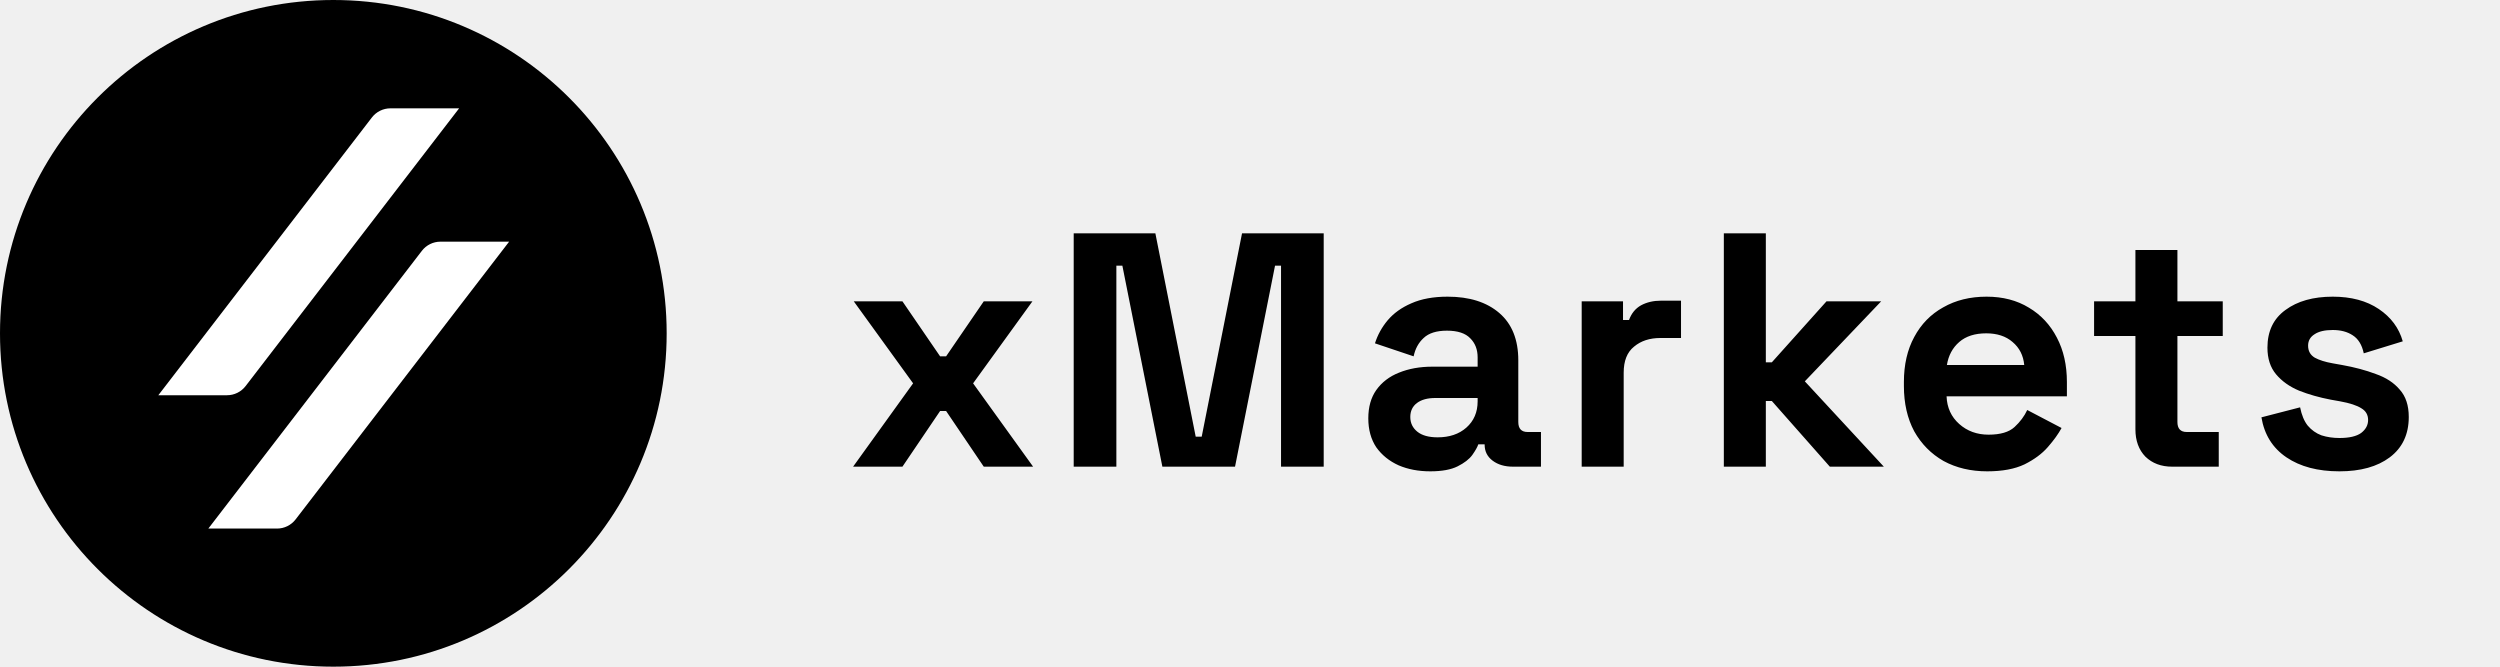
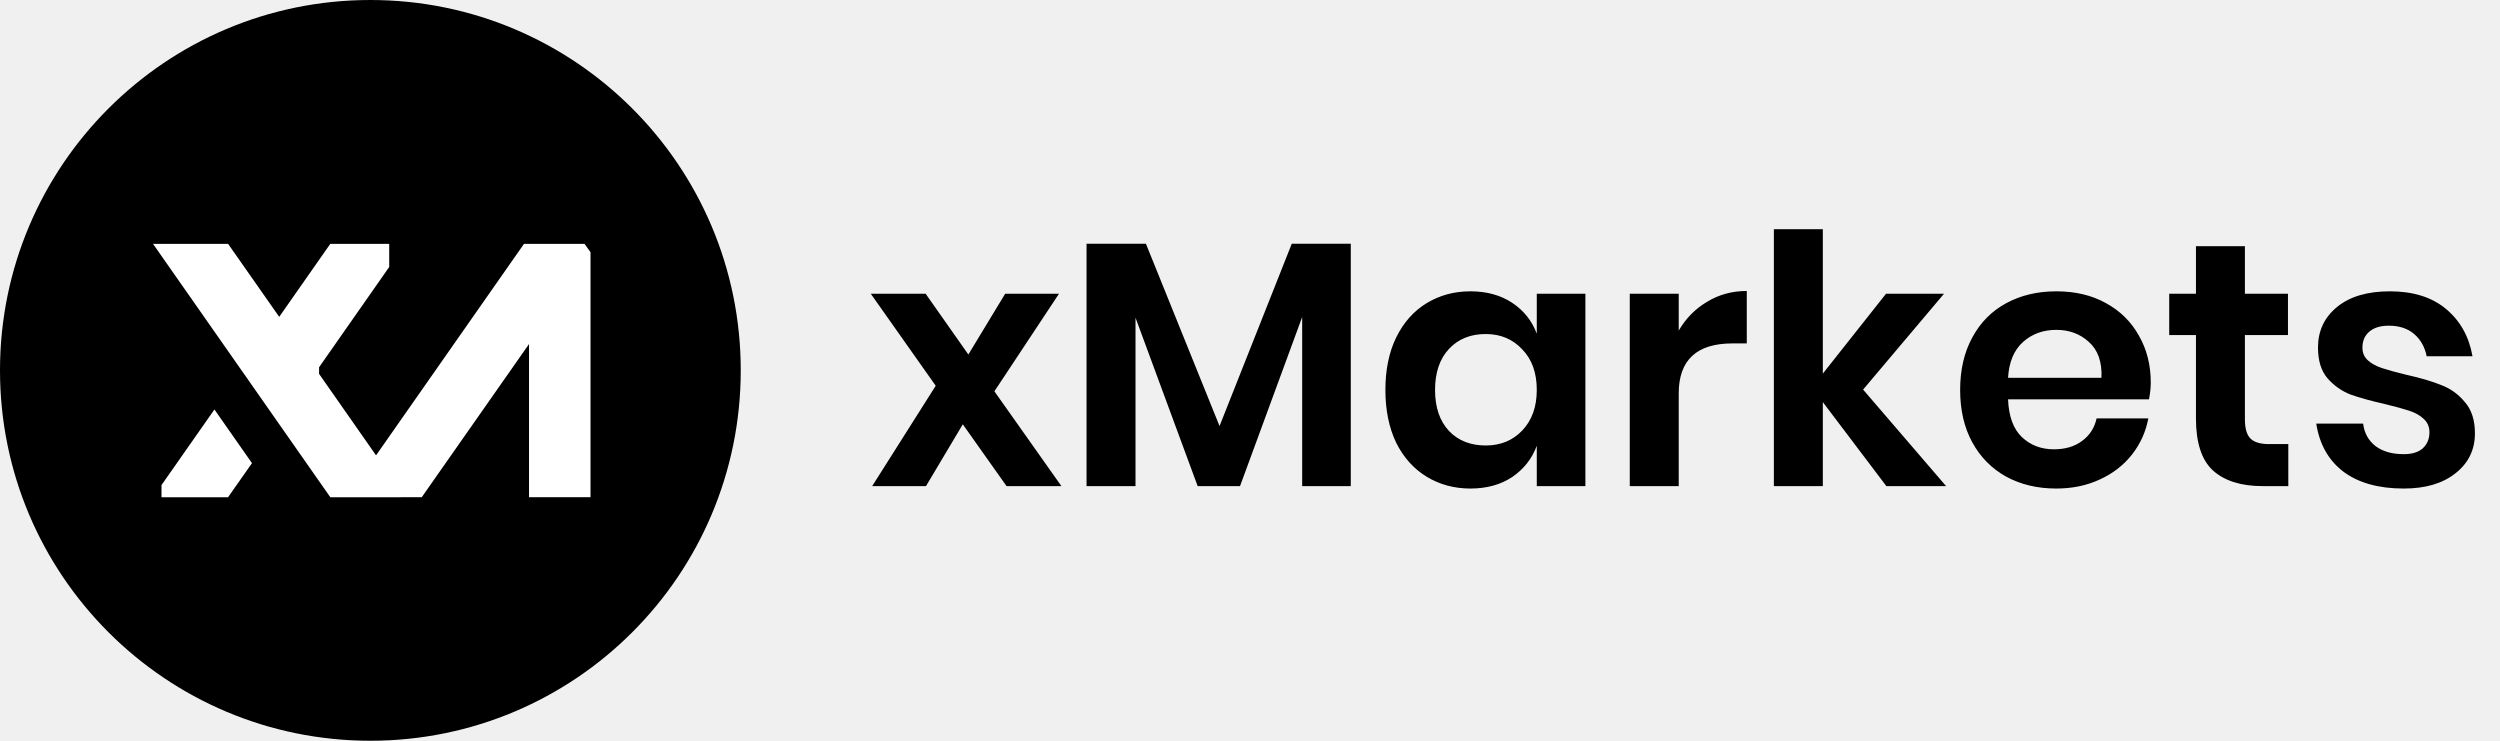
- <svg xmlns="http://www.w3.org/2000/svg" width="150" height="40" viewBox="0 0 150 40" fill="none">
-   <circle cx="20" cy="20" r="20" fill="black" />
-   <path fill-rule="evenodd" clip-rule="evenodd" d="M23.427 6.5H27.547L14.735 23.166C14.469 23.512 14.057 23.714 13.62 23.714H9.5L22.313 7.049C22.579 6.703 22.991 6.5 23.427 6.5ZM26.427 14.5H30.547L17.735 31.166C17.468 31.512 17.057 31.714 16.62 31.714H12.5L25.313 15.049C25.579 14.703 25.991 14.5 26.427 14.5Z" fill="white" />
-   <path d="M51.186 28L54.786 23L51.226 18.08H54.146L56.406 21.38H56.766L59.026 18.08H61.946L58.386 23L61.986 28H59.026L56.766 24.66H56.406L54.146 28H51.186ZM64.422 28V14H69.322L71.742 26.2H72.102L74.522 14H79.422V28H76.862V15.94H76.502L74.102 28H69.742L67.342 15.94H66.982V28H64.422ZM85.818 28.28C85.112 28.28 84.478 28.16 83.918 27.92C83.358 27.667 82.912 27.307 82.578 26.84C82.258 26.36 82.098 25.78 82.098 25.1C82.098 24.42 82.258 23.853 82.578 23.4C82.912 22.933 83.365 22.587 83.938 22.36C84.525 22.12 85.192 22 85.938 22H88.658V21.44C88.658 20.973 88.512 20.593 88.218 20.3C87.925 19.993 87.458 19.84 86.818 19.84C86.192 19.84 85.725 19.987 85.418 20.28C85.112 20.56 84.912 20.927 84.818 21.38L82.498 20.6C82.658 20.093 82.912 19.633 83.258 19.22C83.618 18.793 84.092 18.453 84.678 18.2C85.278 17.933 86.005 17.8 86.858 17.8C88.165 17.8 89.198 18.127 89.958 18.78C90.718 19.433 91.098 20.38 91.098 21.62V25.32C91.098 25.72 91.285 25.92 91.658 25.92H92.458V28H90.778C90.285 28 89.878 27.88 89.558 27.64C89.238 27.4 89.078 27.08 89.078 26.68V26.66H88.698C88.645 26.82 88.525 27.033 88.338 27.3C88.152 27.553 87.858 27.78 87.458 27.98C87.058 28.18 86.512 28.28 85.818 28.28ZM86.258 26.24C86.965 26.24 87.538 26.047 87.978 25.66C88.432 25.26 88.658 24.733 88.658 24.08V23.88H86.118C85.652 23.88 85.285 23.98 85.018 24.18C84.752 24.38 84.618 24.66 84.618 25.02C84.618 25.38 84.758 25.673 85.038 25.9C85.318 26.127 85.725 26.24 86.258 26.24ZM94.901 28V18.08H97.381V19.2H97.741C97.887 18.8 98.127 18.507 98.461 18.32C98.807 18.133 99.207 18.04 99.661 18.04H100.861V20.28H99.621C98.981 20.28 98.454 20.453 98.041 20.8C97.627 21.133 97.421 21.653 97.421 22.36V28H94.901ZM103.43 28V14H105.95V21.74H106.31L109.59 18.08H112.87L108.29 22.88L113.03 28H109.79L106.31 24.06H105.95V28H103.43ZM119.234 28.28C118.247 28.28 117.374 28.073 116.614 27.66C115.867 27.233 115.281 26.64 114.854 25.88C114.441 25.107 114.234 24.2 114.234 23.16V22.92C114.234 21.88 114.441 20.98 114.854 20.22C115.267 19.447 115.847 18.853 116.594 18.44C117.341 18.013 118.207 17.8 119.194 17.8C120.167 17.8 121.014 18.02 121.734 18.46C122.454 18.887 123.014 19.487 123.414 20.26C123.814 21.02 124.014 21.907 124.014 22.92V23.78H116.794C116.821 24.46 117.074 25.013 117.554 25.44C118.034 25.867 118.621 26.08 119.314 26.08C120.021 26.08 120.541 25.927 120.874 25.62C121.207 25.313 121.461 24.973 121.634 24.6L123.694 25.68C123.507 26.027 123.234 26.407 122.874 26.82C122.527 27.22 122.061 27.567 121.474 27.86C120.887 28.14 120.141 28.28 119.234 28.28ZM116.814 21.9H121.454C121.401 21.327 121.167 20.867 120.754 20.52C120.354 20.173 119.827 20 119.174 20C118.494 20 117.954 20.173 117.554 20.52C117.154 20.867 116.907 21.327 116.814 21.9ZM130.325 28C129.672 28 129.138 27.8 128.725 27.4C128.325 26.987 128.125 26.44 128.125 25.76V20.16H125.645V18.08H128.125V15H130.645V18.08H133.365V20.16H130.645V25.32C130.645 25.72 130.832 25.92 131.205 25.92H133.125V28H130.325ZM140.366 28.28C139.073 28.28 138.013 28 137.186 27.44C136.359 26.88 135.859 26.08 135.686 25.04L138.006 24.44C138.099 24.907 138.253 25.273 138.466 25.54C138.693 25.807 138.966 26 139.286 26.12C139.619 26.227 139.979 26.28 140.366 26.28C140.953 26.28 141.386 26.18 141.666 25.98C141.946 25.767 142.086 25.507 142.086 25.2C142.086 24.893 141.953 24.66 141.686 24.5C141.419 24.327 140.993 24.187 140.406 24.08L139.846 23.98C139.153 23.847 138.519 23.667 137.946 23.44C137.373 23.2 136.913 22.873 136.566 22.46C136.219 22.047 136.046 21.513 136.046 20.86C136.046 19.873 136.406 19.12 137.126 18.6C137.846 18.067 138.793 17.8 139.966 17.8C141.073 17.8 141.993 18.047 142.726 18.54C143.459 19.033 143.939 19.68 144.166 20.48L141.826 21.2C141.719 20.693 141.499 20.333 141.166 20.12C140.846 19.907 140.446 19.8 139.966 19.8C139.486 19.8 139.119 19.887 138.866 20.06C138.613 20.22 138.486 20.447 138.486 20.74C138.486 21.06 138.619 21.3 138.886 21.46C139.153 21.607 139.513 21.72 139.966 21.8L140.526 21.9C141.273 22.033 141.946 22.213 142.546 22.44C143.159 22.653 143.639 22.967 143.986 23.38C144.346 23.78 144.526 24.327 144.526 25.02C144.526 26.06 144.146 26.867 143.386 27.44C142.639 28 141.633 28.28 140.366 28.28Z" fill="black" />
+ <svg xmlns="http://www.w3.org/2000/svg" width="108" height="32" viewBox="0 0 108 32" fill="none">
+   <path d="M43.483 21L41.593 18.33L40.003 21H37.678L40.423 16.665L37.618 12.69H39.988L41.833 15.315L43.423 12.69H45.748L42.958 16.905L45.853 21H43.483ZM58.354 10.53V21H56.254V13.695L53.569 21H51.739L49.054 13.725V21H46.939V10.53H49.504L52.684 18.405L55.804 10.53H58.354ZM63.524 12.585C64.224 12.585 64.824 12.75 65.324 13.08C65.824 13.41 66.179 13.855 66.389 14.415V12.69H68.489V21H66.389V19.26C66.179 19.82 65.824 20.27 65.324 20.61C64.824 20.94 64.224 21.105 63.524 21.105C62.824 21.105 62.194 20.935 61.634 20.595C61.074 20.255 60.634 19.765 60.314 19.125C60.004 18.475 59.849 17.715 59.849 16.845C59.849 15.975 60.004 15.22 60.314 14.58C60.634 13.93 61.074 13.435 61.634 13.095C62.194 12.755 62.824 12.585 63.524 12.585ZM64.184 14.43C63.524 14.43 62.994 14.645 62.594 15.075C62.194 15.505 61.994 16.095 61.994 16.845C61.994 17.595 62.194 18.185 62.594 18.615C62.994 19.035 63.524 19.245 64.184 19.245C64.824 19.245 65.349 19.03 65.759 18.6C66.179 18.16 66.389 17.575 66.389 16.845C66.389 16.105 66.179 15.52 65.759 15.09C65.349 14.65 64.824 14.43 64.184 14.43ZM72.521 14.28C72.831 13.75 73.241 13.335 73.751 13.035C74.261 12.725 74.831 12.57 75.461 12.57V14.835H74.846C73.296 14.835 72.521 15.555 72.521 16.995V21H70.406V12.69H72.521V14.28ZM81.491 21L78.746 17.37V21H76.631V9.9H78.746V16.14L81.476 12.69H83.981L80.486 16.83L84.071 21H81.491ZM92.913 16.53C92.913 16.74 92.888 16.98 92.838 17.25H86.748C86.778 17.99 86.978 18.535 87.348 18.885C87.718 19.235 88.178 19.41 88.728 19.41C89.218 19.41 89.623 19.29 89.943 19.05C90.273 18.81 90.483 18.485 90.573 18.075H92.808C92.698 18.655 92.463 19.175 92.103 19.635C91.743 20.095 91.278 20.455 90.708 20.715C90.148 20.975 89.523 21.105 88.833 21.105C88.023 21.105 87.303 20.935 86.673 20.595C86.043 20.245 85.553 19.75 85.203 19.11C84.853 18.47 84.678 17.715 84.678 16.845C84.678 15.975 84.853 15.22 85.203 14.58C85.553 13.93 86.043 13.435 86.673 13.095C87.303 12.755 88.023 12.585 88.833 12.585C89.653 12.585 90.368 12.755 90.978 13.095C91.598 13.435 92.073 13.905 92.403 14.505C92.743 15.095 92.913 15.77 92.913 16.53ZM90.783 16.32C90.813 15.64 90.633 15.125 90.243 14.775C89.863 14.425 89.393 14.25 88.833 14.25C88.263 14.25 87.783 14.425 87.393 14.775C87.003 15.125 86.788 15.64 86.748 16.32H90.783ZM98.855 19.185V21H97.745C96.815 21 96.1 20.775 95.6 20.325C95.11 19.875 94.865 19.125 94.865 18.075V14.475H93.71V12.69H94.865V10.635H96.98V12.69H98.84V14.475H96.98V18.105C96.98 18.505 97.06 18.785 97.22 18.945C97.38 19.105 97.65 19.185 98.03 19.185H98.855ZM103.242 12.585C104.252 12.585 105.062 12.84 105.672 13.35C106.282 13.86 106.662 14.54 106.812 15.39H104.832C104.752 14.99 104.572 14.67 104.292 14.43C104.012 14.19 103.647 14.07 103.197 14.07C102.837 14.07 102.557 14.155 102.357 14.325C102.157 14.495 102.057 14.725 102.057 15.015C102.057 15.245 102.137 15.43 102.297 15.57C102.457 15.71 102.657 15.82 102.897 15.9C103.137 15.98 103.482 16.075 103.932 16.185C104.562 16.325 105.072 16.475 105.462 16.635C105.862 16.785 106.202 17.03 106.482 17.37C106.772 17.7 106.917 18.15 106.917 18.72C106.917 19.43 106.637 20.005 106.077 20.445C105.527 20.885 104.782 21.105 103.842 21.105C102.762 21.105 101.897 20.865 101.247 20.385C100.597 19.895 100.202 19.2 100.062 18.3H102.087C102.137 18.71 102.317 19.035 102.627 19.275C102.937 19.505 103.342 19.62 103.842 19.62C104.202 19.62 104.477 19.535 104.667 19.365C104.857 19.185 104.952 18.955 104.952 18.675C104.952 18.435 104.867 18.24 104.697 18.09C104.537 17.94 104.332 17.825 104.082 17.745C103.842 17.665 103.497 17.57 103.047 17.46C102.427 17.32 101.922 17.18 101.532 17.04C101.152 16.89 100.822 16.655 100.542 16.335C100.272 16.015 100.137 15.575 100.137 15.015C100.137 14.295 100.412 13.71 100.962 13.26C101.512 12.81 102.272 12.585 103.242 12.585Z" fill="black" />
+   <circle cx="16" cy="16" r="16" fill="black" />
+   <g clip-path="url(#clip0_112_851)">
+     <path d="M13.784 16.152V15.867L13.866 15.748L16.814 11.533V10.534H14.269L12.062 13.688L9.853 10.534H6.61L14.271 21.482L18.219 21.48L22.854 14.862V21.48H25.51V10.896L25.252 10.534H22.637L16.245 19.671L13.784 16.152Z" fill="white" />
+     <path d="M10.885 20.008L9.263 17.69L6.977 20.955V21.482H9.851L10.885 20.008Z" fill="white" />
+   </g>
+   <defs>
+     <clipPath id="clip0_112_851">
+       <rect width="18.9" height="10.948" fill="white" transform="translate(6.61011 10.5345)" />
+     </clipPath>
+   </defs>
</svg>
